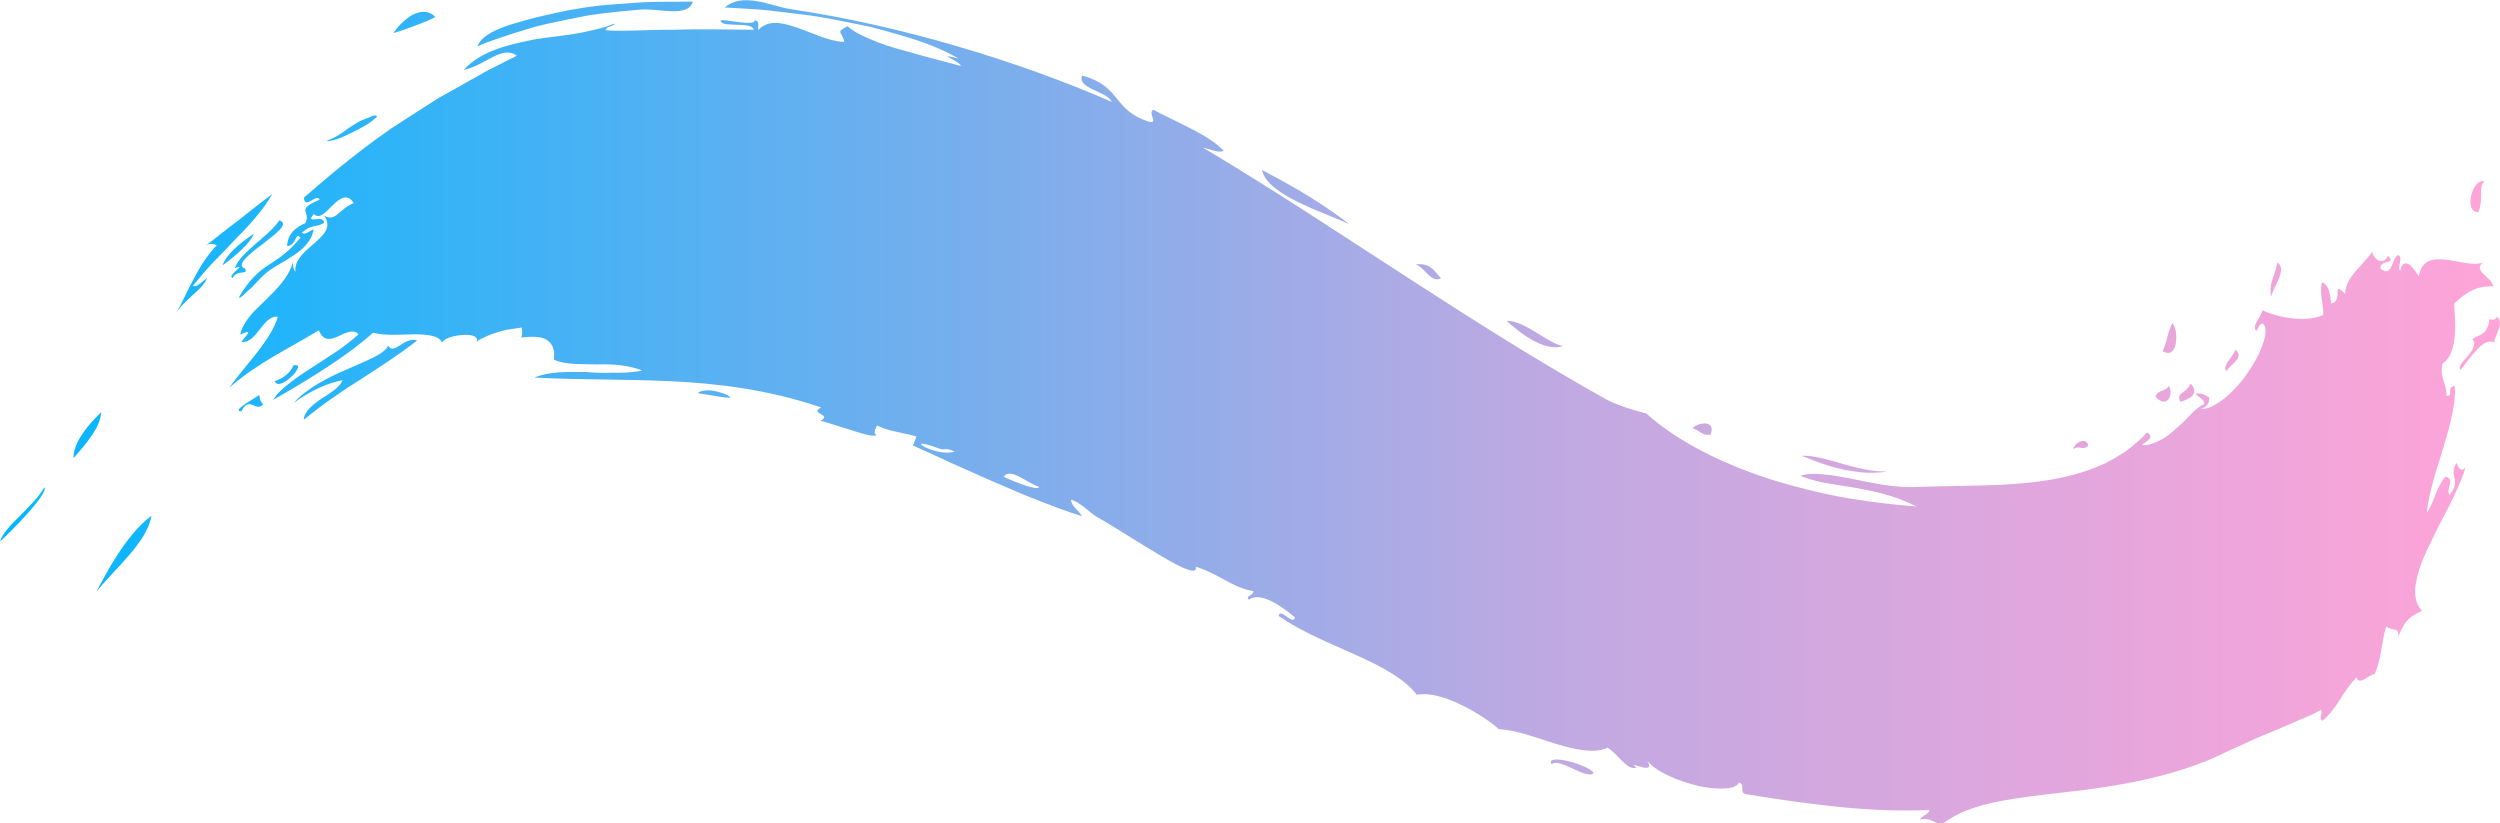
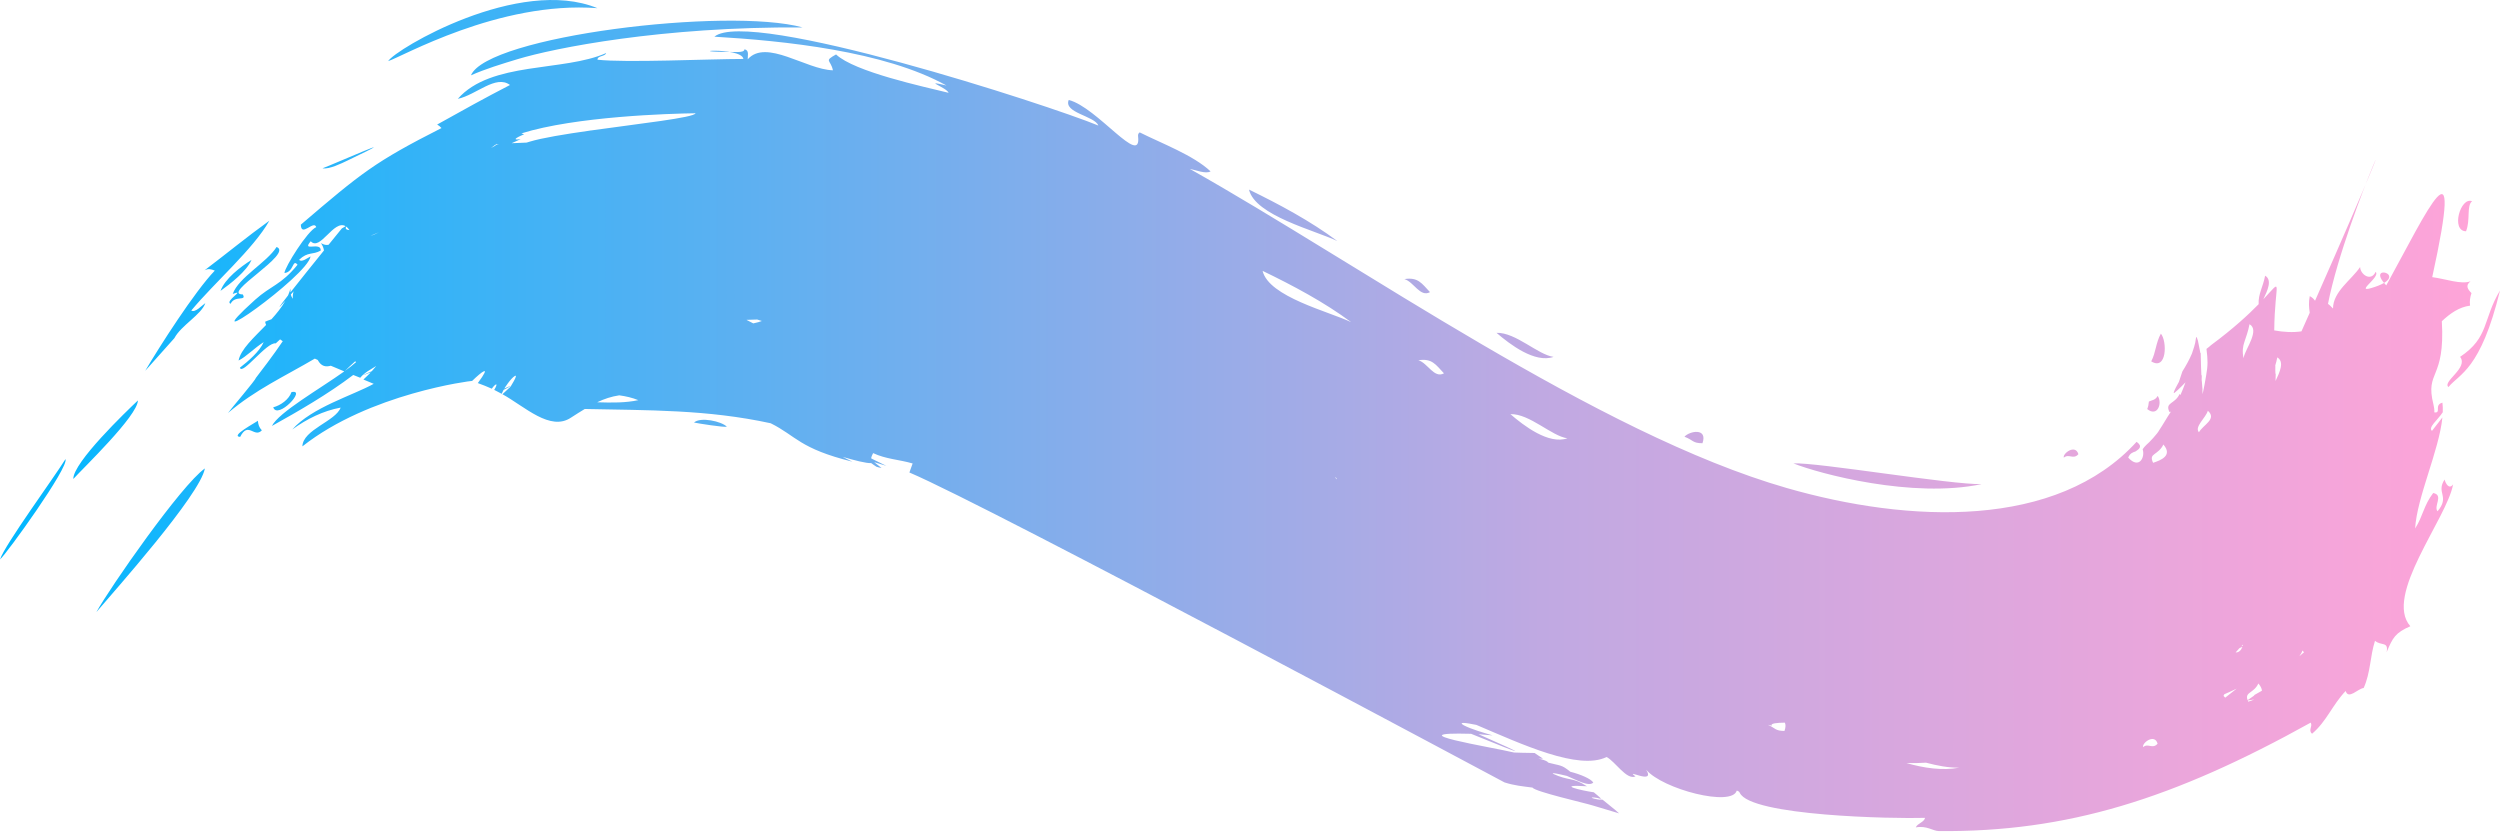
- <svg xmlns="http://www.w3.org/2000/svg" enable-background="new 0 0 251.82 82.87" id="Layer_1" version="1.1" viewBox="0 0 251.82 82.87" x="0px" xml:space="preserve" y="0px">
-   <linearGradient gradientUnits="userSpaceOnUse" id="SVGID_1_" x2="251.82" y1="41.433" y2="41.433">
-     <stop offset="0" stop-color="#00B7FF" />
-     <stop offset=".623" stop-color="#C0A9E2" />
-     <stop offset="1" stop-color="#FFA4D8" />
-   </linearGradient>
-   <path d="m70.28 39.6c0.23 0.05 0.93 0.14 1.64 0.26 0.72 0.14 1.44 0.24 1.68 0.18-0.25-0.26-0.93-0.52-1.63-0.66-0.7-0.12-1.39-0.05-1.69 0.22zm86.02 37.38c-0.77-1.13 3.67-0.02 4.23 0.89-0.76 0.72-3.46-1.62-4.23-0.89zm-146.59-17.39c0.8-1.48 2.89-5.67 5.55-7.64-0.47 2.68-3.48 5.12-5.55 7.64zm240.54-41.3c-0.65 0.52-0.04 1.67-0.61 3.08-1.55 0.02-0.56-3.53 0.61-3.08zm-222.57 20.09c0.94-0.26 1.65-0.97 1.86-1.57 1.65-0.41-1.45 2.84-1.86 1.57zm-20.27 7.76c-0.02-1.4 1.09-2.98 2.77-4.61-0.04 1.42-1.33 2.98-2.77 4.61zm-7.41 8.41c0.52-1.65 3.14-3.24 4.49-5.48 0.34 0.72-3.25 4.34-4.49 5.48zm22.41-27.82c0.4-1.07 1.63-2.19 3.17-3.19-0.23 0.54-0.67 1.06-1.23 1.59-0.54 0.53-1.21 1.07-1.94 1.6zm206.37 3.16c-0.14-0.74-0.06-1.2 0.1-1.67 0.15-0.48 0.36-0.98 0.51-1.77 0.52 0.3 0.43 0.88 0.19 1.53s-0.68 1.33-0.8 1.91zm-4.51 7.5c-0.49-0.55 0.71-1.48 0.9-2.18 0.96 0.85-0.49 1.43-0.9 2.18zm-191.4-23.2c1.01-0.36 1.59-0.8 2.17-1.23 0.6-0.41 1.19-0.82 2.17-1.14 0.71-0.4 0.97-0.08 0.54 0.12-0.34 0.38-1.32 0.96-2.33 1.43-0.99 0.5-2.01 0.91-2.55 0.82zm186.76 26.29c-0.25-0.52-0.12-0.7 0.15-0.89 0.26-0.2 0.64-0.43 0.89-0.96 0.98 1.12-0.27 1.6-1.04 1.85zm-2.52-0.53c0.34-0.81 0.96-0.4 1.34-1.09 0.53 0.77-0.13 2.44-1.34 1.09zm-46.62 3.18c0.52-0.56 2.4-0.92 1.81 0.68-1.07-0.02-0.69-0.23-1.81-0.68zm-122.41-38.46c0.4-0.94 1.41-1.48 2.65-1.95 0.62-0.23 1.3-0.43 1.99-0.62 0.69-0.2 1.39-0.38 2.06-0.53 2.13-0.5 4.72-1.01 7.33-1.15 1.3-0.09 2.65-0.22 3.93-0.23 1.29-0.01 2.55-0.02 3.75-0.03-0.24 0.82-1.05 0.99-2.1 0.97s-2.32-0.27-3.49-0.14c-1.15 0.1-2.45 0.23-3.83 0.4s-2.87 0.51-4.32 0.81c-0.73 0.16-1.46 0.31-2.17 0.5-0.71 0.22-1.41 0.43-2.1 0.64-1.37 0.45-2.63 0.85-3.7 1.33zm133.39 41.24c1.28-0.06 2.71 0.42 4.13 0.81 0.72 0.22 1.47 0.39 2.23 0.56 0.76 0.14 1.52 0.23 2.28 0.21-0.64 0.12-1.33 0.14-2.03 0.13-0.71-0.04-1.45-0.14-2.18-0.27-0.75-0.17-1.47-0.34-2.22-0.61-0.76-0.25-1.5-0.54-2.21-0.83zm28.89-1.04c-0.52 0.6-0.96-0.08-1.48 0.37-0.07-0.22 0.24-0.58 0.6-0.74 0.36-0.15 0.73-0.17 0.88 0.37zm7.47-9.5c0.51-0.97 0.43-1.8 1-2.83 0.65 0.77 0.57 3.78-1 2.83zm-66.08-3.06c0.97-0.01 2.03 0.59 3.04 1.21 0.99 0.6 1.93 1.23 2.66 1.34-0.9 0.3-1.96 0-2.97-0.53-1.02-0.55-1.99-1.35-2.73-2.02zm-6.6-4.28c-1.02 0.53-1.59-1.08-2.55-1.39 1.41-0.18 1.76 0.51 2.55 1.39zm-18.03-10.9c1.67 0.87 3.29 1.76 4.76 2.67 1.46 0.91 2.84 1.84 4.05 2.8-0.98-0.51-3.06-1.22-4.91-2.12-1.9-0.9-3.62-2.01-3.9-3.35zm-87.49-13.8c0.34-0.54 1.05-1.32 1.85-1.8 0.81-0.43 1.71-0.54 2.37 0.19-0.57 0.29-1.18 0.56-1.88 0.8-0.69 0.28-1.46 0.56-2.34 0.81zm48.66 40.51c-0.36 0.16-1.3-0.1-2.39-0.47-1.08-0.31-2.31-0.74-3.25-0.99 1.25-0.66-1.19-0.67 0.06-1.34-5.44-1.85-10.6-2.43-15.3-2.65-4.74-0.21-8.96-0.11-13.58-0.36 1.53-0.64 3.33-0.56 5.11-0.56 0.92 0.07 1.85 0.12 2.78 0.07 0.96 0.02 1.95 0 2.96-0.22-1.26-0.52-2.96-0.67-4.53-0.61-1.63-0.07-3.11 0.08-4.36-0.49 0.15-1.12-0.22-1.74-0.88-2.08-0.65-0.29-1.54-0.24-2.4-0.14 0.07-0.29 0.15-0.58 0.03-1.01-0.45 0.08-0.87 0.13-1.27 0.19-0.4 0.05-0.76 0.18-1.12 0.27-0.72 0.22-1.43 0.5-2.21 0.98 0.39-0.44-0.31-0.75-1.17-0.7-0.87 0.04-1.95 0.26-2.25 0.78-0.28-0.71-1.42-0.82-2.81-0.84-1.37 0.04-2.99 0.16-4.13-0.16-2.33 2.11-5.83 4.35-10.05 6.76 0.25-0.49 0.77-0.98 1.42-1.51 0.66-0.53 1.45-1.1 2.31-1.63 0.84-0.55 1.73-1.13 2.59-1.69 0.84-0.57 1.62-1.18 2.27-1.77-1.12-1.17-3.09 1.88-4-0.4-3.16 1.91-6.11 3.25-9.03 5.78 1.74-2.43 4.22-4.79 4.89-7.14-0.71-0.1-1.25 0.55-1.78 1.22-0.52 0.69-1.05 1.37-1.86 1.32-0.13-0.08 1.62-1.61-0.14-0.73 0.13-0.64 0.46-1.23 0.9-1.79 0.44-0.57 1.02-1.08 1.59-1.64 1.12-1.13 2.36-2.24 2.83-3.93-0.02 0.34-0.03 0.67 0.24 1.02-0.13-1.26 1.02-2.09 1.95-2.92 0.92-0.84 1.74-1.55 0.95-2.74 0.58 0.34 0.95 0.18 1.36-0.15s0.87-0.83 1.61-1.11c-0.62-1.02-1.41-0.49-2.11 0.21-0.71 0.69-1.36 1.47-1.9 0.88-1.02 1.17 1.06-0.05 1.01 0.92-0.82 0.47-1.31 0.11-2.21 0.97 0.26 0.29 0.75-0.16 1.17-0.36-0.19 1.21-1.05 2.02-2.04 2.66-0.96 0.66-2.03 1.17-2.63 1.66-0.89 0.74-1.31 1.39-1.95 1.9-0.09 0.07-1.55 1.56-0.5-0.02 1-1.51 1.92-2.18 2.86-2.77 0.93-0.61 1.82-1.21 2.93-2.57-0.54-0.65-0.33 0.74-1.34 0.86 0.07-1.25 0.81-1.87 1.83-2.32 0.65-1.24-1.1-1.3 1.44-2.36-0.24-0.75-1.54 1.09-1.57-0.22 1.69-1.45 4.86-4.25 8.86-7.01 1.02-0.66 2.07-1.33 3.12-2.01 0.53-0.34 1.07-0.68 1.6-1.02 0.55-0.31 1.09-0.61 1.63-0.91 1.1-0.62 2.18-1.23 3.21-1.81 1.06-0.54 2.08-1.05 3.02-1.53-1.49-1.1-3.11 0.95-5.34 1.43 1.73-1.93 4.52-2.56 7.34-3.11 1.41-0.21 2.82-0.34 4.16-0.58 0.67-0.11 1.32-0.28 1.94-0.42 0.61-0.14 1.2-0.32 1.75-0.56-0.1 0.36-0.9 0.25-0.89 0.67 1.46 0.16 4.09-0.06 6.87-0.04 2.81-0.1 5.76-0.01 8.03 0-0.11-0.74-2.18-0.36-3.08-0.64-1.4-0.92 3.16 0.5 3.2-0.33 0.52 0.11 0.3 0.63 0.32 1.01 0.98-1.07 2.35-0.79 3.88-0.27 1.54 0.5 3.15 1.39 4.8 1.45-0.22-1.13-0.95-0.9 0.34-1.59 0.46 0.44 1.13 0.83 1.95 1.17 0.8 0.37 1.75 0.72 2.78 1.03 2.09 0.6 4.44 1.23 6.69 1.82-0.23-0.58-2.78-1.39-0.21-0.74-1.14-0.65-2.66-1.35-4.49-1.94-0.92-0.29-1.89-0.58-2.91-0.86-0.51-0.14-1.03-0.27-1.55-0.41-0.54-0.11-1.09-0.23-1.64-0.34-1.1-0.22-2.22-0.44-3.34-0.64-1.12-0.19-2.28-0.31-3.39-0.45-1.12-0.12-2.19-0.29-3.26-0.34-1.06-0.06-2.08-0.12-3.03-0.18 0.93-0.76 1.99-0.82 3.14-0.65 1.16 0.16 2.35 0.65 3.68 0.85 10.92 1.61 22.88 5.24 32.18 9.31-0.38-1.04-3.55-1.34-2.97-2.65 3.95 1.08 3.02 3.41 6.61 4.62 1.21 0.32-0.07-0.79 0.54-1.18 0.81 0.43 1.54 0.79 2.22 1.11 0.66 0.34 1.27 0.64 1.84 0.93 1.13 0.6 2.14 1.19 3.05 2.09-0.5 0.28-1.37-0.16-2.1-0.31 4.27 2.54 7.94 4.88 11.37 7.09 3.36 2.18 6.55 4.24 9.73 6.31 6.23 4.02 12.25 7.88 19.45 11.92 1.08 0.58 2.53 1.05 4.11 1.46 3.33 2.99 8.18 5.31 13.19 6.84 2.51 0.74 5.06 1.36 7.41 1.74 2.37 0.39 4.63 0.64 6.62 0.79-2.21-1.13-4.44-1.59-6.51-1.94-1.03-0.15-2-0.32-2.88-0.47-0.9-0.2-1.7-0.41-2.33-0.69 0.72-0.22 1.56-0.24 2.48-0.12 0.9 0.06 1.87 0.28 2.88 0.46 2.02 0.42 4.23 0.88 6.17 0.8 4.8-0.18 9.14-0.03 13.13-0.65 1.99-0.3 3.89-0.78 5.62-1.55 0.88-0.35 1.67-0.88 2.48-1.38 0.39-0.28 0.76-0.6 1.13-0.91 0.18-0.16 0.37-0.3 0.55-0.48l0.5-0.55c0.45 0.32 0.4 0.54 0.19 0.74-0.1 0.1-0.24 0.19-0.37 0.29-0.13 0.08-0.26 0.16-0.33 0.26 0.63 0.07 1.21-0.19 1.83-0.49 0.63-0.29 1.19-0.8 1.73-1.28 0.56-0.46 1.03-1.02 1.48-1.45s0.86-0.75 1.21-0.91c0.15-0.37-0.51-0.68-0.87-1.01 0.39-0.16 0.86 0.01 1.37 0.33 0.11 0.54-0.29 1.1-0.84 1.13 0.51 0.14 1.25-0.2 2.1-0.8 0.43-0.29 0.85-0.69 1.27-1.13 0.41-0.45 0.86-0.9 1.21-1.44 0.37-0.53 0.71-1.07 1.01-1.59 0.29-0.53 0.51-1.07 0.67-1.54 0.34-0.94 0.38-1.71 0.04-2.02-0.26-0.23-0.55 0.49-0.68 0.7-0.59-0.42 0.51-1.43 0.6-2.09 1.13 0.6 4.19 1.37 6.13 0.48 0.04-1.13-0.4-2.03-0.14-3.3 0.87 0.43 0.79 1.37 0.96 2.16 1.26-0.33-0.05-2.45 1.38-0.96 0.02-1.74 1.81-2.87 2.75-4.29 0.01 0.73 1.08 1.51 1.56 0.45 0.98 0.88-0.88 0.31-0.74 1.29 1.23 0.96 1.1-1.12 1.77-1.37 0.57 0.22-0.15 1.25 0.21 1.59 0.29-1.42 1.2-0.63 1.86 0.56 0.58-3.36 4.66-0.67 6.47-1.41-1.06 0.86 0.87 1.44 1.03 2.39-1.28 0.03-2.25 0.14-3.93 1.76 0.09 1.57 0.46 5-1.14 5.99-0.4 1.39 0.42 2.1 0.37 3.28 0.77 0.08-0.09-0.75 0.82-1.01 0.17 1.4-0.34 3.66-1.08 6.02-0.32 1.19-0.76 2.39-1.07 3.55-0.3 1.16-0.58 2.26-0.64 3.24 0.4-0.63 0.61-1.18 0.83-1.75 0.21-0.57 0.46-1.16 1.01-1.89 1.1 0.17 0 1.35 0.44 1.83 1.29-1.56-0.19-1.84 0.72-3.23 0.09 0.4 0.46 1.04 0.86 0.46-0.13 0.73-0.64 1.81-1.22 3.06-0.58 1.26-1.41 2.66-2.06 4.09-0.71 1.41-1.35 2.81-1.6 4.08-0.31 1.25-0.24 2.39 0.52 3.22-1.54 0.71-1.8 1.21-2.42 2.69 0.23-1.13-0.56-0.6-1.18-1.12-0.52 1.62-0.43 3.15-1.16 4.78-0.61 0.08-1.55 1.25-1.84 0.35-0.76 0.81-1.2 1.51-1.65 2.21-0.45 0.71-0.91 1.42-1.78 2.17-0.43-0.33 0.08-0.76-0.14-1.11-0.7 0.4-1.46 0.72-2.22 1.04-0.76 0.33-1.53 0.66-2.34 1.01-0.8 0.35-1.67 0.67-2.54 1.07-0.44 0.2-0.89 0.41-1.35 0.63-0.47 0.2-0.95 0.42-1.44 0.66-4.66 2.28-10.63 3.32-15.75 3.87-5.16 0.62-9.57 0.99-12.39 3.14-1.15 0.12-1.02-0.61-2.36-0.36 0.18-0.42 0.84-0.5 0.96-0.96-3.76 0.13-7.05-0.08-10.06-0.42-3.01-0.33-5.83-0.76-8.52-1.2-0.6-0.21 0.06-0.98-0.63-1.15-0.2 0.68-2.01 0.77-4.02 0.35-1.97-0.47-4.2-1.34-5.19-2.53 0.98 1.63-2.33-0.25-1.1 0.66-0.94 0.39-1.97-1.5-2.92-1.99-1.33 0.62-3.22 0.19-5.21-0.39-1.95-0.62-3.99-1.4-5.72-1.48-0.6-0.54-1.95-1.52-3.52-2.31-1.55-0.79-3.28-1.41-4.76-1.16-2.59-3.37-9.32-4.75-13.92-7.94 0.18-0.91 1.47 1.05 1.65 0.15-0.63-0.53-3.34-2.8-4.63-1.78-0.42-0.4 0.33-0.3 0.47-0.86-2.25-0.39-3.35-1.68-5.84-2.47 0.23 0.91-1.35 0.18-3.45-1.06-2.08-1.22-4.67-2.92-6.48-3.94-0.85-0.5-1.67-1.5-2.63-1.74 0.02 0.65 0.81 1.08 1.09 1.65-1.49-0.45-3.08-1.07-4.61-1.67-1.52-0.57-3.03-1.28-4.51-1.89-1.46-0.65-2.89-1.29-4.24-1.89-0.66-0.31-1.31-0.6-1.92-0.89-0.61-0.27-1.19-0.53-1.73-0.77 0.12-0.3 0.24-0.61 0.35-0.91-0.67-0.21-1.29-0.31-1.93-0.46-0.64-0.14-1.29-0.28-2.04-0.65-0.2 0.38-0.38 0.81-0.05 0.98zm6.26 1.32c-3.95-1.44-0.36 0.95 1.61 0.33-1.03-0.5-0.93-0.06-1.61-0.33zm10.1 3.87c-1.19-0.35-2.84-1.99-3.55-1.01 1.1 0.54 3.62 1.5 3.55 1.01zm144.39-14.88c0.64-0.45 1.52-0.34 1.73-2.03 0.33 0.18 0.57 0.09 0.74-0.2 0.93 0.61-0.57 2.34-0.19 2.6-1.12-0.61-2.26 1.22-3.46 2.73-0.65-0.54 2.06-2.01 1.18-3.1zm-207.02 0.14c-1.94 1.53-3.72 2.63-5.56 3.84-0.46 0.3-0.93 0.59-1.4 0.89-0.47 0.32-0.94 0.65-1.43 0.98-0.98 0.65-1.97 1.43-3.03 2.28 0.03-0.82 0.88-1.5 1.79-2.13 0.92-0.59 1.86-1.16 2.12-1.86-1.57 0.31-3.25 1.06-4.92 2.3 1.27-1.45 3.43-2.57 5.37-3.39 1.93-0.88 3.65-1.44 4.15-2.38 0.58 1.03 1.59-0.95 2.91-0.53zm-15.91 5.48c0.04 0.32 0.08 0.63 0.4 0.96-0.78 0.85-1.37-0.94-2.2 0.71-0.53-0.02-0.2-0.34 0.32-0.7s1.24-0.76 1.48-0.97zm-1.44-12.73c0.43 0.72-0.81 0.06-1.24 0.97-0.67-0.24 1.66-1.55 0.22-1 0.61-1.68 3.47-3.23 4.49-4.82 1.06 0.37-0.37 1.34-1.71 2.42-1.4 1.02-2.72 2.15-1.76 2.43zm-6.97 4.57c0.68-1.16 1.16-2.32 1.78-3.46 0.6-1.15 1.28-2.32 2.36-3.45-0.32-0.12-0.64-0.23-1.05 0 1.3-1 2.11-1.68 3.06-2.38 0.94-0.71 1.89-1.54 3.57-2.76-0.86 1.51-2.2 3.03-3.7 4.53-0.72 0.78-1.48 1.55-2.23 2.32-0.74 0.78-1.42 1.59-2.06 2.37 0.38 0.25 0.94-0.44 1.43-0.78-0.2 0.59-0.84 1.19-1.52 1.79-0.66 0.6-1.33 1.23-1.64 1.82z" fill="url(#SVGID_1_)" />
+ <svg xmlns="http://www.w3.org/2000/svg" xml:space="preserve" width="210mm" height="69.813mm" version="1.1" style="shape-rendering:geometricPrecision; text-rendering:geometricPrecision; image-rendering:optimizeQuality; fill-rule:evenodd; clip-rule:evenodd" viewBox="0 0 21000000 6981290">
+   <defs>
+     <linearGradient id="id0" gradientUnits="userSpaceOnUse" x1="40" y1="3.44138e+006" x2="2.08803e+007" y2="3.44138e+006">
+       <stop offset="0" style="stop-opacity:1; stop-color:#00B7FF" />
+       <stop offset="0.62" style="stop-opacity:1; stop-color:#C0A9E2" />
+       <stop offset="1" style="stop-opacity:1; stop-color:#FFA4D8" />
+     </linearGradient>
+   </defs>
+   <g id="Слой_x0020_1">
+     <path fill="url(#id0)" d="M5829660 3549330c38170,8130 250890,41570 276140,35120 -44860,-45620 -222390,-84580 -276140,-35120zm13015700 -540590c-11630,-61400 -4980,-99560 8290,-138580 12450,-39830 29880,-81310 42330,-146870 43140,24900 35680,73030 15760,126960 -19920,53920 -56420,110370 -66380,158490zm-374240 622350c-40660,-45640 58910,-122820 74690,-180910 79670,70540 -40650,118660 -74690,180910zm-385040 256400c-20740,-43150 -9960,-58090 12450,-73850 21580,-16610 53110,-35680 73850,-79670 81310,92940 -22410,132780 -86300,153520zm1028620 -687300l-120 -2600c230,-20500 1000,-41310 1560,-61830 -780,2180 -2330,6560 -2330,6540 -430,-17850 -2520,-46640 -960,-63380l-600 -9420c6400,-20590 12430,-42660 17010,-67470 61280,36550 20780,123310 -14560,198160zm-11100 -424860c4360,-410890 80500,-444820 -91430,-261550 35500,-74760 76340,-161500 14850,-198050 -18070,96480 -58440,152250 -54550,239530 -83030,84940 -209050,202620 -398600,343070 -3630,4730 -32770,26990 -39480,32280 11310,93180 13270,135060 -3200,226780 -8540,51550 -18250,102930 -29320,154010 -560,-12760 -1180,-25540 -1890,-38300 460,1130 930,2270 1370,3400 -1840,-27050 -4020,-54080 -6440,-81090 -340,710 -690,1440 -1050,2180 450,-16230 890,-32150 1030,-48420 -1030,2270 -3120,6780 -3120,6780 0,0 -5840,-128070 -6000,-190020 -890,-330 -1760,-650 -2620,-980 -6920,-34590 -14210,-69330 -20740,-103970 -12120,-34610 -13520,-44150 -18700,-6270 -600,23300 -22430,91860 -31160,114400 -20320,49040 -51640,105660 -80390,150650 -9290,29720 -19110,59240 -29560,88560 7180,-11850 -63980,109260 -36860,91280 33320,-26030 92370,-87990 92370,-87990 -12650,35500 -26570,71380 -42400,106390 -2150,-2730 -4440,-5530 -6930,-8380 -41420,88460 -125780,67850 -85010,151970l11920 -3810c-33990,49950 -64630,106420 -99300,157520 -10270,23210 -84540,104330 -108150,122730 -13320,12720 -22740,24460 -29950,35660 22680,68000 -30740,170860 -121300,69830 15710,-37480 38700,-43490 61370,-51380 30900,-20090 62690,-42190 9050,-80960 -670780,736120 -1910490,683770 -2938460,388270 -1589450,-456870 -3588080,-1879110 -5014650,-2680800 46740,8290 133710,45260 174520,20960 -144140,-136130 -411380,-235010 -595400,-327620 -12470,8420 -15090,20340 -13580,33120 31230,265800 -344190,-245350 -582470,-305390 -45430,108700 217920,133240 249150,215030 -412360,-170930 -2936150,-990360 -3225710,-746570 583620,34480 1428730,120380 1949390,410010 -210760,-50220 -1200,14140 18230,61490 -210740,-52240 -790820,-176000 -945520,-322450 -105430,58780 -44990,42060 -26340,133250 -225810,-5760 -560840,-267340 -715690,-92280 -1860,-30320 15450,-75440 -27250,-84310 -650,17340 -24650,23090 -58510,23140 -542270,710 32540,-49260 49510,58080 -290880,430 -988290,33150 -1225620,6470 -1070,-35140 64800,-25920 72690,-56020 -358140,159260 -966440,66960 -1246130,384730 154430,-32540 319420,-206020 438350,-116350 -211320,109080 -404720,216450 -611740,332120 13800,7820 25690,17740 36280,29650 -560480,284500 -672320,376170 -1181600,811630 3200,109370 109430,-42280 129680,20610 -73670,29900 -264890,336910 -267220,385510 80470,-8160 66470,-123110 110170,-69650 -139780,171950 -223010,173730 -356360,293940 -568770,512780 441230,-199060 465690,-363700 -24590,11410 -74470,53240 -96410,28320 74470,-71040 112010,-38280 181900,-77730 3490,-79210 -165680,15960 -83940,-78140 78720,87430 193620,-186290 292990,-126400l-31770 18610c-4910,5840 -49950,61170 -111630,137440 -19080,3850 -39660,520 -63650,-14050 14590,22190 22410,42660 24940,61940 -90960,112630 -203860,253130 -281490,351830 -780,-9830 -510,-20170 40,-31460 -5240,19520 -12090,38590 -20270,57270 -74200,94940 -103830,136860 -22740,45260 -31030,54860 -72400,106210 -116730,154890 -23630,8430 -41680,15430 -52660,20650 1040,8870 3730,17920 7760,27060 -105130,108750 -212810,204800 -231190,298810 62770,-30520 132090,-104460 210960,-154610 -32440,77360 -132070,162520 -199510,214630 17420,69690 224270,-216470 300450,-204250 0,30 -200,670 -220,740 12070,-10670 24680,-22120 37170,-34150 7220,5160 14710,10270 22360,15410 -71910,107900 -195180,269000 -227250,310120 3420,10390 -208650,259140 -233060,293010 230970,-196530 473780,-306570 729580,-456950l24430 11290c29260,55310 68050,60160 109880,48530 49260,21070 89430,37460 113200,47550 -204810,146740 -549570,342940 -608080,458440 220430,-122300 474320,-269180 683350,-428450 19560,7820 39320,15140 58640,23540 39550,-47190 84520,-67070 134620,-99170 -12560,14650 -25050,29390 -37480,44170 -99880,43310 -95410,43200 -8130,9430 0,0 -42020,42990 -62110,60330 28870,11940 57680,24010 86430,36260 -175840,97430 -520270,197710 -684150,383640 121270,-88390 259780,-157280 406390,-184060 -41460,114700 -317510,184920 -321380,325790 563410,-445190 1420590,-551630 1425840,-549850 81140,-78600 168320,-145290 47810,18190 39880,13620 78720,30610 117420,47210 30210,-43640 59600,-56080 20300,9940 21090,10490 41970,21410 62600,32760 5220,-10980 10490,-21910 15850,-32810 75600,-38970 76930,-42810 6110,-11180 0,0 54040,-86410 89650,-106410 31970,-15450 -43480,99740 -37450,91300 -22900,20540 -45460,41430 -67720,62660 190330,105770 401610,314130 576240,196450 41970,-27170 79920,-51270 115440,-72430 534580,11720 1026790,3890 1561660,119930 215520,107080 240750,212610 685700,322670 -27010,-13590 -54080,-27040 -81220,-40400 97630,28730 198220,55090 239940,52490 14410,10710 29040,21140 44260,30650 13160,4580 28520,8120 42330,10010 -20280,-16480 -40880,-32950 -61800,-48600 34080,9920 68290,20570 102210,30990 -40790,-20270 -81690,-40350 -122710,-60200l-4910 -4270c3110,-15470 11160,-31670 16610,-42590 108370,51200 219920,53930 331890,86990 -8560,25320 -17760,50840 -27120,75890 673760,285340 4994530,2602480 4999160,2603350 83380,26450 149220,32140 234590,43350 22050,34760 436410,128040 511080,151690 72090,22230 144340,43950 216760,65110 -41340,-38830 -92870,-75760 -136690,-113460 -29830,-10730 -68130,-24560 -5530,1450 -122820,-15180 -107350,-34900 -7520,-10690 -19670,-19120 -41740,-36730 -62680,-54470 -97620,-13140 -335320,-68150 -58020,-50660 -122180,-79560 -147940,-40860 -288060,-106170 2670,-1530 5490,-2750 8520,-3730 32670,3910 76380,14710 111520,23030 85340,35960 183910,92940 221590,55700 -20430,-32690 -109410,-69600 -193470,-90940 -75640,-62820 -83980,-48720 -193240,-78360 3340,30 6690,50 10030,70 -25100,-19500 -55490,-25190 -85790,-31700 13340,130 26660,270 39970,380 -23540,-15850 -47010,-31790 -70440,-47800 -56650,140 -172930,-4020 -172930,-4020 -198530,-47280 -1004610,-175040 -360590,-157140 484610,197310 484230,189880 62020,3290 39440,3620 79070,6820 118530,10050 -76020,-22830 -172660,-49090 -242810,-85140 -49510,-29550 16690,-21410 106450,-3070 382380,162480 858120,385170 1093770,269850 72520,36500 167330,196020 242980,163100 -99770,-72980 171830,77960 89850,-56270 137580,163410 721660,315260 760630,175150 14230,3450 21570,10090 25320,18380 89170,196200 1295240,219030 1556910,210680 -9630,38540 -63820,45030 -78320,80180 92210,-17300 143340,30430 194140,30880 1077180,9510 1966950,-268610 3123120,-910940 18760,30500 -23960,64470 11670,93120 122660,-104360 168790,-239590 281870,-358940 23920,75580 102530,-19980 151570,-25100 58990,-132330 52460,-262840 95050,-396530 50970,44590 116310,2620 97480,96300 51390,-122930 73070,-163570 199400,-218560 -226120,-256560 308210,-905690 359210,-1191920 -33320,47460 -63930,-7910 -71310,-40520 -75050,112810 47170,140550 -59290,266620 -36480,-41100 54480,-136360 -36660,-153320 -80490,104900 -85290,194380 -151800,297990 15600,-264530 200800,-651950 229070,-932490 -28780,35880 -57910,75470 -87490,112680 -35280,-29320 48720,-91630 90630,-156560 1110,-28240 330,-55130 -2780,-80480 -73560,18630 -5670,90080 -67960,81590 1000,-24460 -2530,-46570 -7840,-67830 -71650,-287160 100010,-199910 70750,-698060 70580,-65420 143050,-117990 237280,-130860 -5890,-33720 430,-73000 11900,-105150 -32900,-33170 -53110,-64400 -7850,-99230 -78760,29300 -208780,-20010 -322020,-34840 273200,-1246400 -36950,-566100 -386130,69160 -184000,-191380 207620,-91160 -92320,11780 -203670,69910 51040,-81070 2930,-125200 -39410,85520 -129130,20790 -130130,-40790 -74760,110400 -226810,205230 -227880,348540 -19470,-20600 -32830,-33050 -42060,-39430 158860,-805250 873650,-2246360 -108900,-25570 -10090,-15380 -24140,-28760 -44330,-39120 -10620,52370 -6530,96480 -240,139780l-69340 156100c-70090,10800 -151670,6380 -228720,-7940zm-7888020 1230880c11960,8470 14040,14990 9510,19990 -3580,-6560 -6760,-13230 -9510,-19990zm-6250570 -2910450l-8980 800 -2460 820c-208140,29550 -399870,60820 -505350,92900l-24790 7540c-35590,1400 -77200,3150 -125950,5240 24560,-11910 51060,-23200 76090,-34120 -98590,13810 1820,-29670 28740,-40680 -7070,-2040 -14710,-4690 -22250,-7960 455360,-142490 1242490,-166300 1462590,-168880 -10120,36640 -472520,87170 -877640,144340zm-791000 112260c-730,3510 4180,4630 16920,2220 -11030,3030 -22030,6100 -33030,9210l-2600 530c6020,-4040 12240,-8050 18710,-11960zm-18830 12030c3760,-580 7830,-760 11430,440 -2400,1160 -19140,9870 -42520,22590 9580,-7890 19960,-15560 31090,-23030zm-971640 730980c-24540,13070 -49010,23740 -71110,29300 26450,-11070 50840,-21100 71110,-29300zm-247900 -18010c-23720,-2200 -39530,-9960 -27480,-29740 9320,6670 18500,16340 27480,29740zm-492920 541360l23430 -27090c-5940,19400 -8300,40120 -5850,62460 -9200,-12050 -14580,-23540 -17580,-35370zm454640 641420c23180,-23160 54750,-52570 86090,-81000 2580,2130 5140,4460 7630,7090 -24740,22430 -56840,47330 -93720,73910zm2118610 263290c61420,-29280 119640,-48370 185370,-58350 55480,7380 109610,19740 160410,40520 -103730,22810 -223700,22030 -345780,17830zm1311550 -662560c-24190,-11850 -43260,-21720 -57550,-29780 33810,-1180 64240,-2090 90760,-2760 12520,3820 25500,7960 38810,12310 -15360,6650 -39880,13390 -72020,20230zm8522750 3371880l33840 6890c-15920,-18920 41990,-24250 108660,-25140 7670,15270 8070,37900 -3140,69930 -80800,-1220 -72910,-22800 -139360,-51680zm1163620 321240c65220,980 121280,0 164630,-3150 92480,24450 187330,43680 280590,41830 -143630,26740 -297930,3580 -445220,-38680zm2765380 -929380c10720,-11720 21340,-23540 31880,-35410 6820,-4000 15380,-7580 24900,-10980 -10850,28610 -29300,47750 -56780,46390zm59800 -55290l-12230 4090 15180 -14980c-880,3740 -1860,7380 -2950,10890zm-154680 406680c36170,-15720 71980,-31350 104040,-47530 -31790,25920 -64040,51330 -96660,76220 -4620,-4400 -9350,-9330 -14200,-14870 2130,-5200 4420,-9780 6820,-13820zm315930 -29810c-19760,11710 -42680,24650 -68530,38960 1840,-910 3910,-1730 5490,30 0,0 -34900,25470 -57420,40210 -25500,-69870 51350,-55750 90560,-139780 19920,23430 28880,43410 29900,60580zm-119330 82160c18280,-2670 36570,-5490 54820,-8450 -15980,7180 -33430,13200 -50480,18490 -1670,-3530 -3090,-6890 -4340,-10040zm472940 -405230c-13020,12090 -26160,23410 -39260,33590 11790,-17140 21830,-33590 25720,-48170 5430,4980 9870,9850 13540,14580zm-1230170 768110c-42610,49550 -79050,-7960 -121640,29030 -11230,-35390 97210,-116750 121640,-29030zm-5436440 -2768140c161250,-4800 346630,185080 478520,202840 -156790,55400 -366990,-106720 -478520,-202820 0,-20 0,-20 0,-20zm-557970 -342760c-83120,45680 -136130,-86770 -215200,-109970 115460,-17590 144800,35790 215200,109970zm-1523580 -860760c253280,122480 518950,263220 744300,431260 -184470,-89170 -692370,-212250 -744300,-431260zm-9796270 2866440c114660,-207120 710500,-1063920 911500,-1206950 -38340,221350 -766100,1035510 -911500,1206950zm19956130 -3451240c-48300,36590 -12560,159500 -51130,252370 -129440,-2570 -46520,-292780 51130,-252370zm-18470500 1730990c62490,-16140 131960,-65670 153170,-127540 132460,-30630 -117670,235550 -153170,127540zm-1679370 601980c-2330,-138780 445780,-568260 542720,-659740 -3270,130760 -457130,565420 -542720,659740zm-615760 676160c39590,-123060 456840,-691770 549900,-842930 31160,66450 -492150,792250 -549900,842930zm1852320 -2256250c38300,-104130 167560,-201140 260400,-260290 -39570,94160 -177930,201580 -260400,260290zm857000 -1029660c71910,-24880 779310,-337700 209670,-65180 -50800,24300 -154410,75450 -209670,65200 0,-20 0,-20 0,-20zm15341350 1959310c25230,-12250 53930,-10810 73910,-47350 41530,60060 -1440,181170 -87980,110370 7780,-17900 12330,-39910 14070,-63020zm-3901300 295340c42880,-47950 197040,-77450 151380,54950 -85270,-840 -72800,-24540 -151380,-54950zm-10193410 -3035450c135540,-328420 2153290,-575400 2786790,-402450 -1182090,-7780 -2085420,172500 -2397810,267340 -125490,38080 -271230,82140 -388980,135110zm11108700 3259640c199580,-10210 1328180,180480 1581040,174060 -579420,122880 -1363900,-87260 -1581070,-174060 0,0 30,0 30,0zm2393760 -77470c-42480,49300 -79690,-7540 -122350,29340 -11580,-35080 97260,-116330 122350,-29340zm611900 -779470c40210,-76850 36920,-153230 81030,-233010 53660,63350 51080,314240 -81030,233010zm-5499730 -239790c161410,-4980 347360,184510 479410,202050 -156990,55350 -367480,-105880 -479410,-202030 0,-20 0,-20 0,-20zm-558430 -341760c-83390,45640 -136070,-86560 -215190,-109700 115440,-17650 144830,35540 215190,109700zm-1520740 -861560c253220,123310 516770,264070 742250,432480 -184220,-89140 -691230,-213180 -742250,-432480zm-7230780 -1079300c61800,-100030 1098680,-716350 1757750,-444440 -830660,-63090 -1654740,415940 -1757750,444440zm17404110 2484510c245800,-163970 188240,-311860 335250,-557570 -162900,669390 -341230,698690 -433080,811190 -53880,-46420 170900,-161230 97830,-253640 0,0 0,20 0,20zm-18498950 536630c4290,33010 9510,54970 33770,80360 -63940,68890 -114550,-79630 -182130,55170 -88120,-5330 129240,-119150 148380,-135530 0,0 -20,0 -20,0zm-126510 -1061120c35720,60560 -67000,3890 -102060,78610 -55150,-21030 135410,-125800 17700,-82900 49820,-139470 284070,-261670 368460,-394220 146710,54310 -471630,398510 -284100,398510zm-819570 641730c117350,-199620 415370,-666000 584560,-841820 -30840,-12400 -55240,-19160 -86720,-2000 183460,-138620 358450,-283010 545050,-417030 -133180,236500 -463580,522180 -655820,754300 31790,21670 90140,-43320 117930,-62180 -32010,95840 -203980,187800 -259940,294260 0,0 -245060,274470 -245060,274470z" />
+   </g>
</svg>
